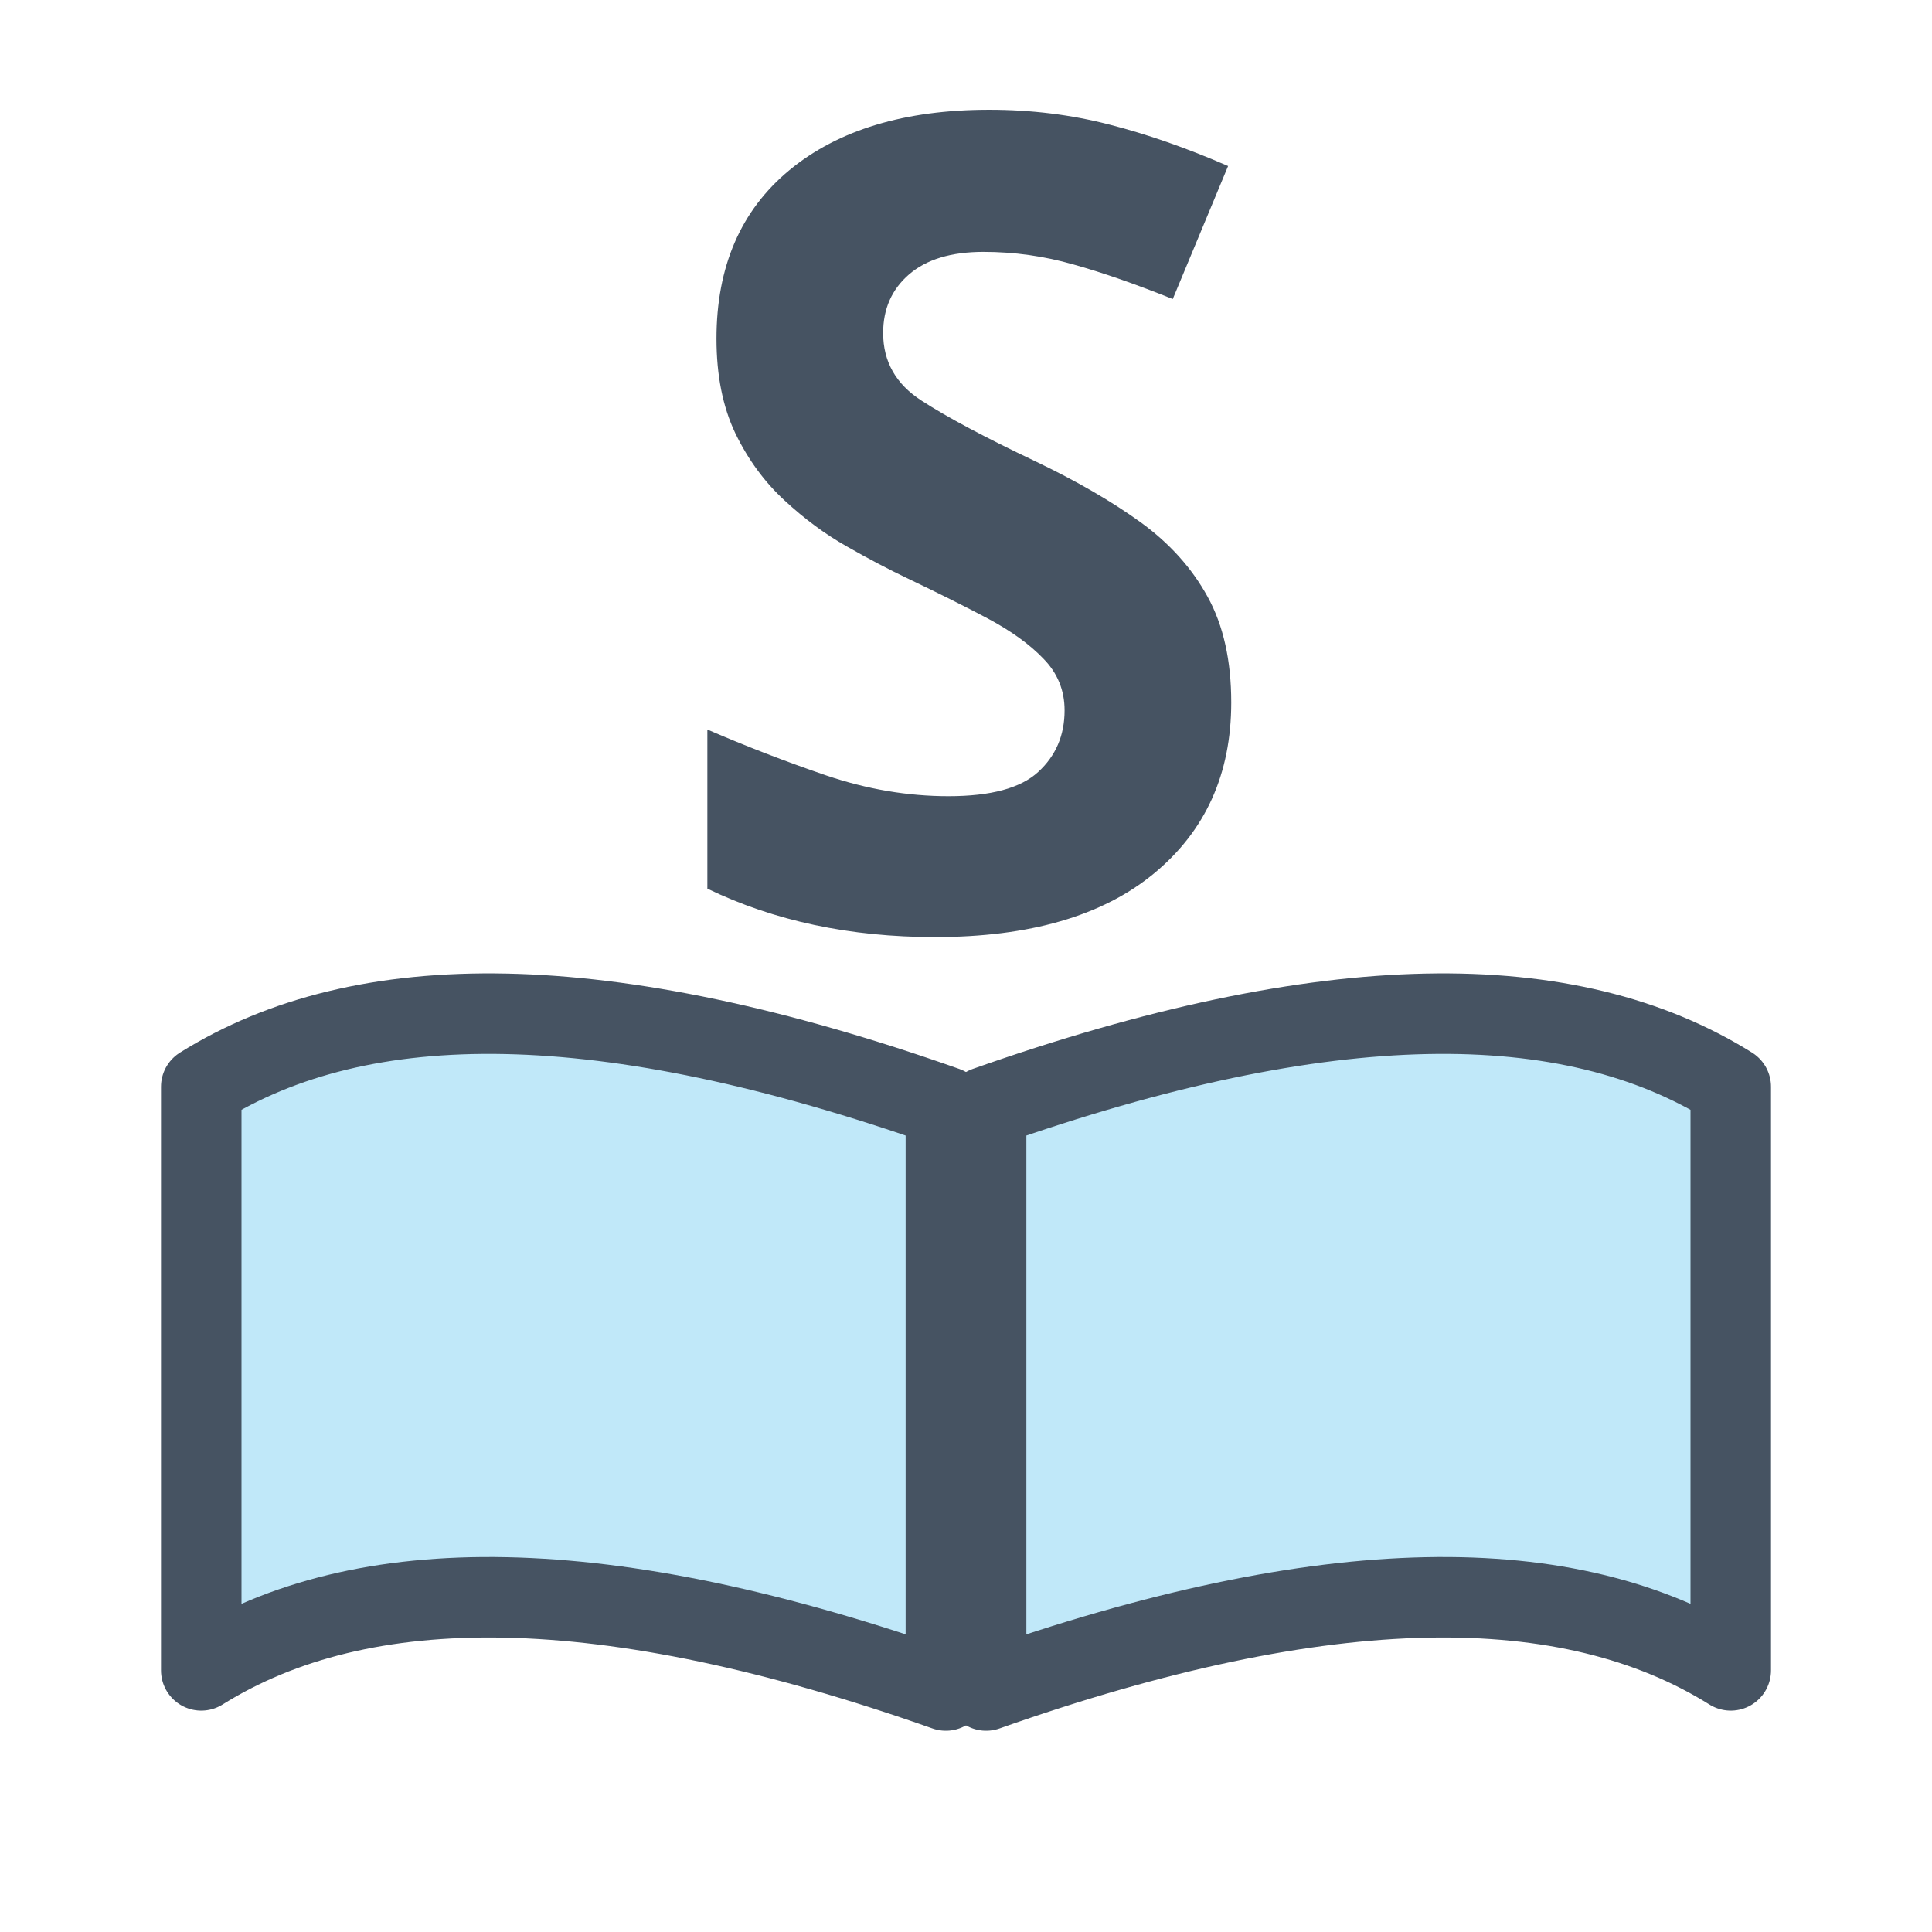
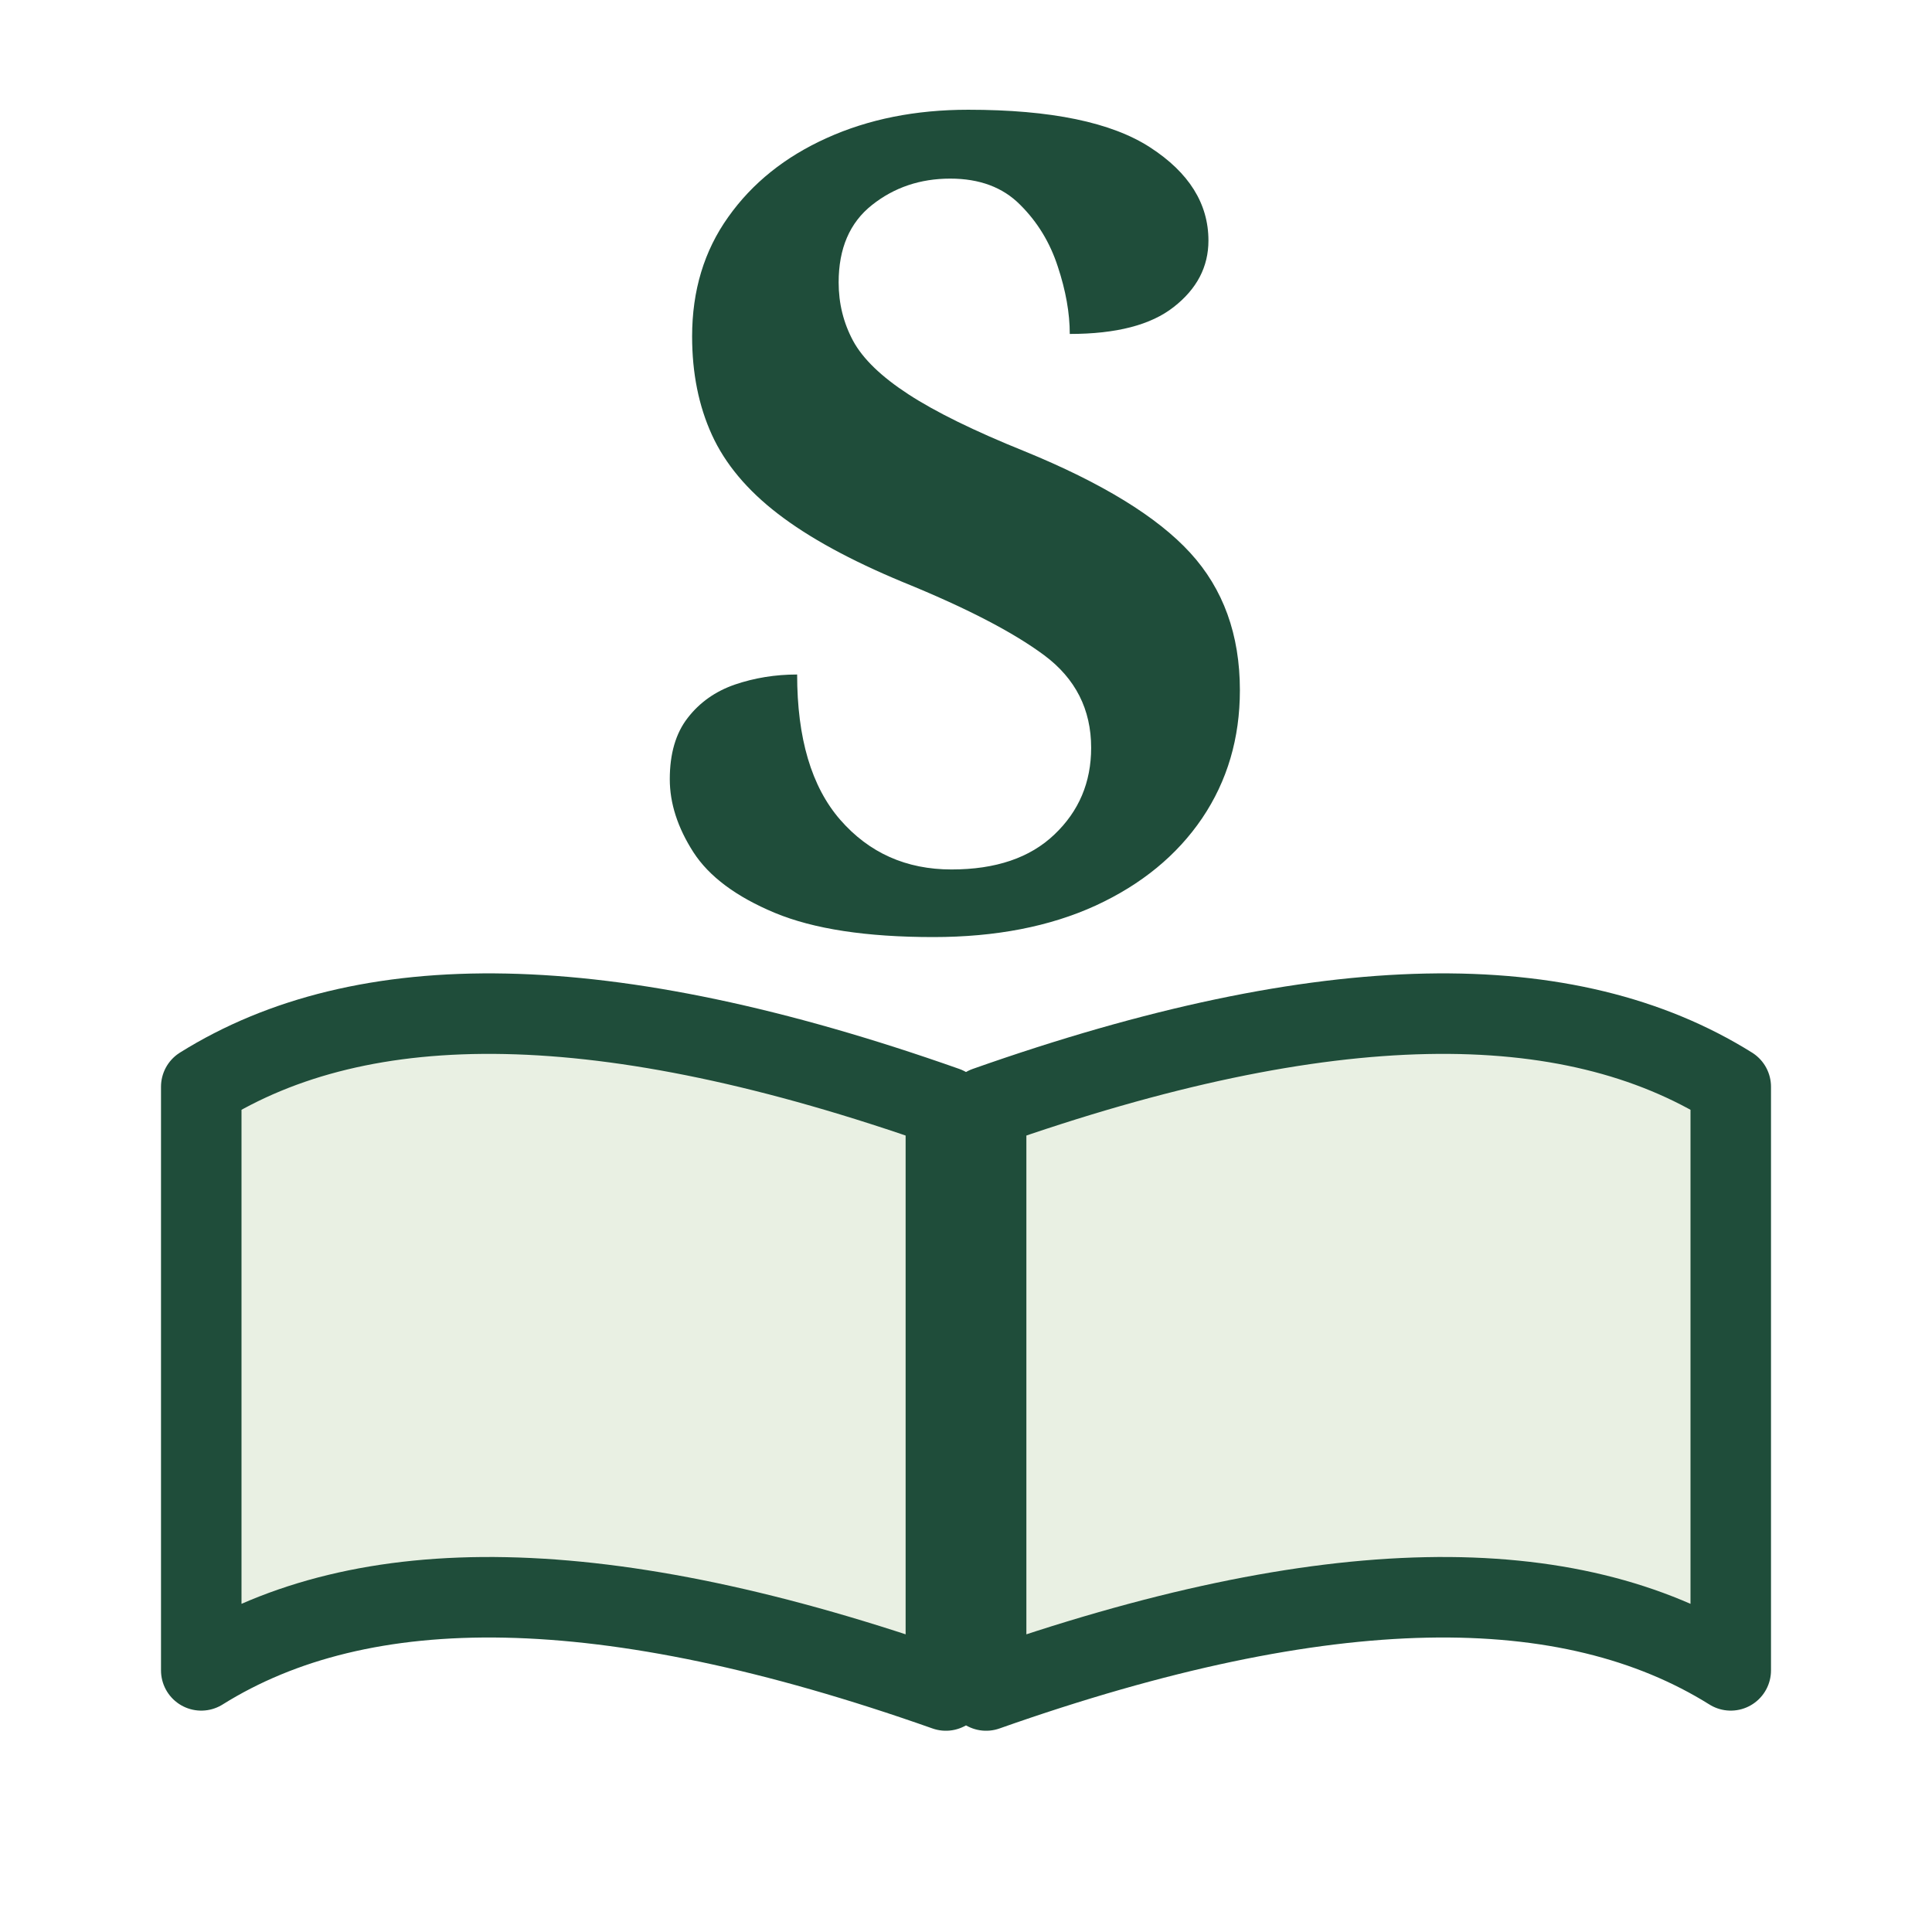
<svg xmlns="http://www.w3.org/2000/svg" viewBox="0 0 96 96" role="img" aria-label="Logo SerPus">
-   <path d="M10 54C18 49 30 49 47 55V84C30 78 18 78 10 83Z" fill="#C0E8F9" stroke="#465362" stroke-width="4" stroke-linejoin="round" />
-   <path d="M86 54C78 49 66 49 49 55V84C66 78 78 78 86 83Z" fill="#C0E8F9" stroke="#465362" stroke-width="4" stroke-linejoin="round" />
-   <text x="48" y="46" text-anchor="middle" font-family="Figtree, 'Segoe UI', sans-serif" font-size="56" font-weight="700" fill="#465362">S</text>
+   <path d="M10 54C18 49 30 49 47 55V84C30 78 18 78 10 83Z" fill="#E9F0E3" stroke="#1F4D3A" stroke-width="4" stroke-linejoin="round" />
+   <path d="M86 54C78 49 66 49 49 55V84C66 78 78 78 86 83Z" fill="#E9F0E3" stroke="#1F4D3A" stroke-width="4" stroke-linejoin="round" />
+   <text x="48" y="46" text-anchor="middle" font-family="Fraunces, Georgia, serif" font-size="56" font-weight="700" fill="#1F4D3A">S</text>
</svg>
